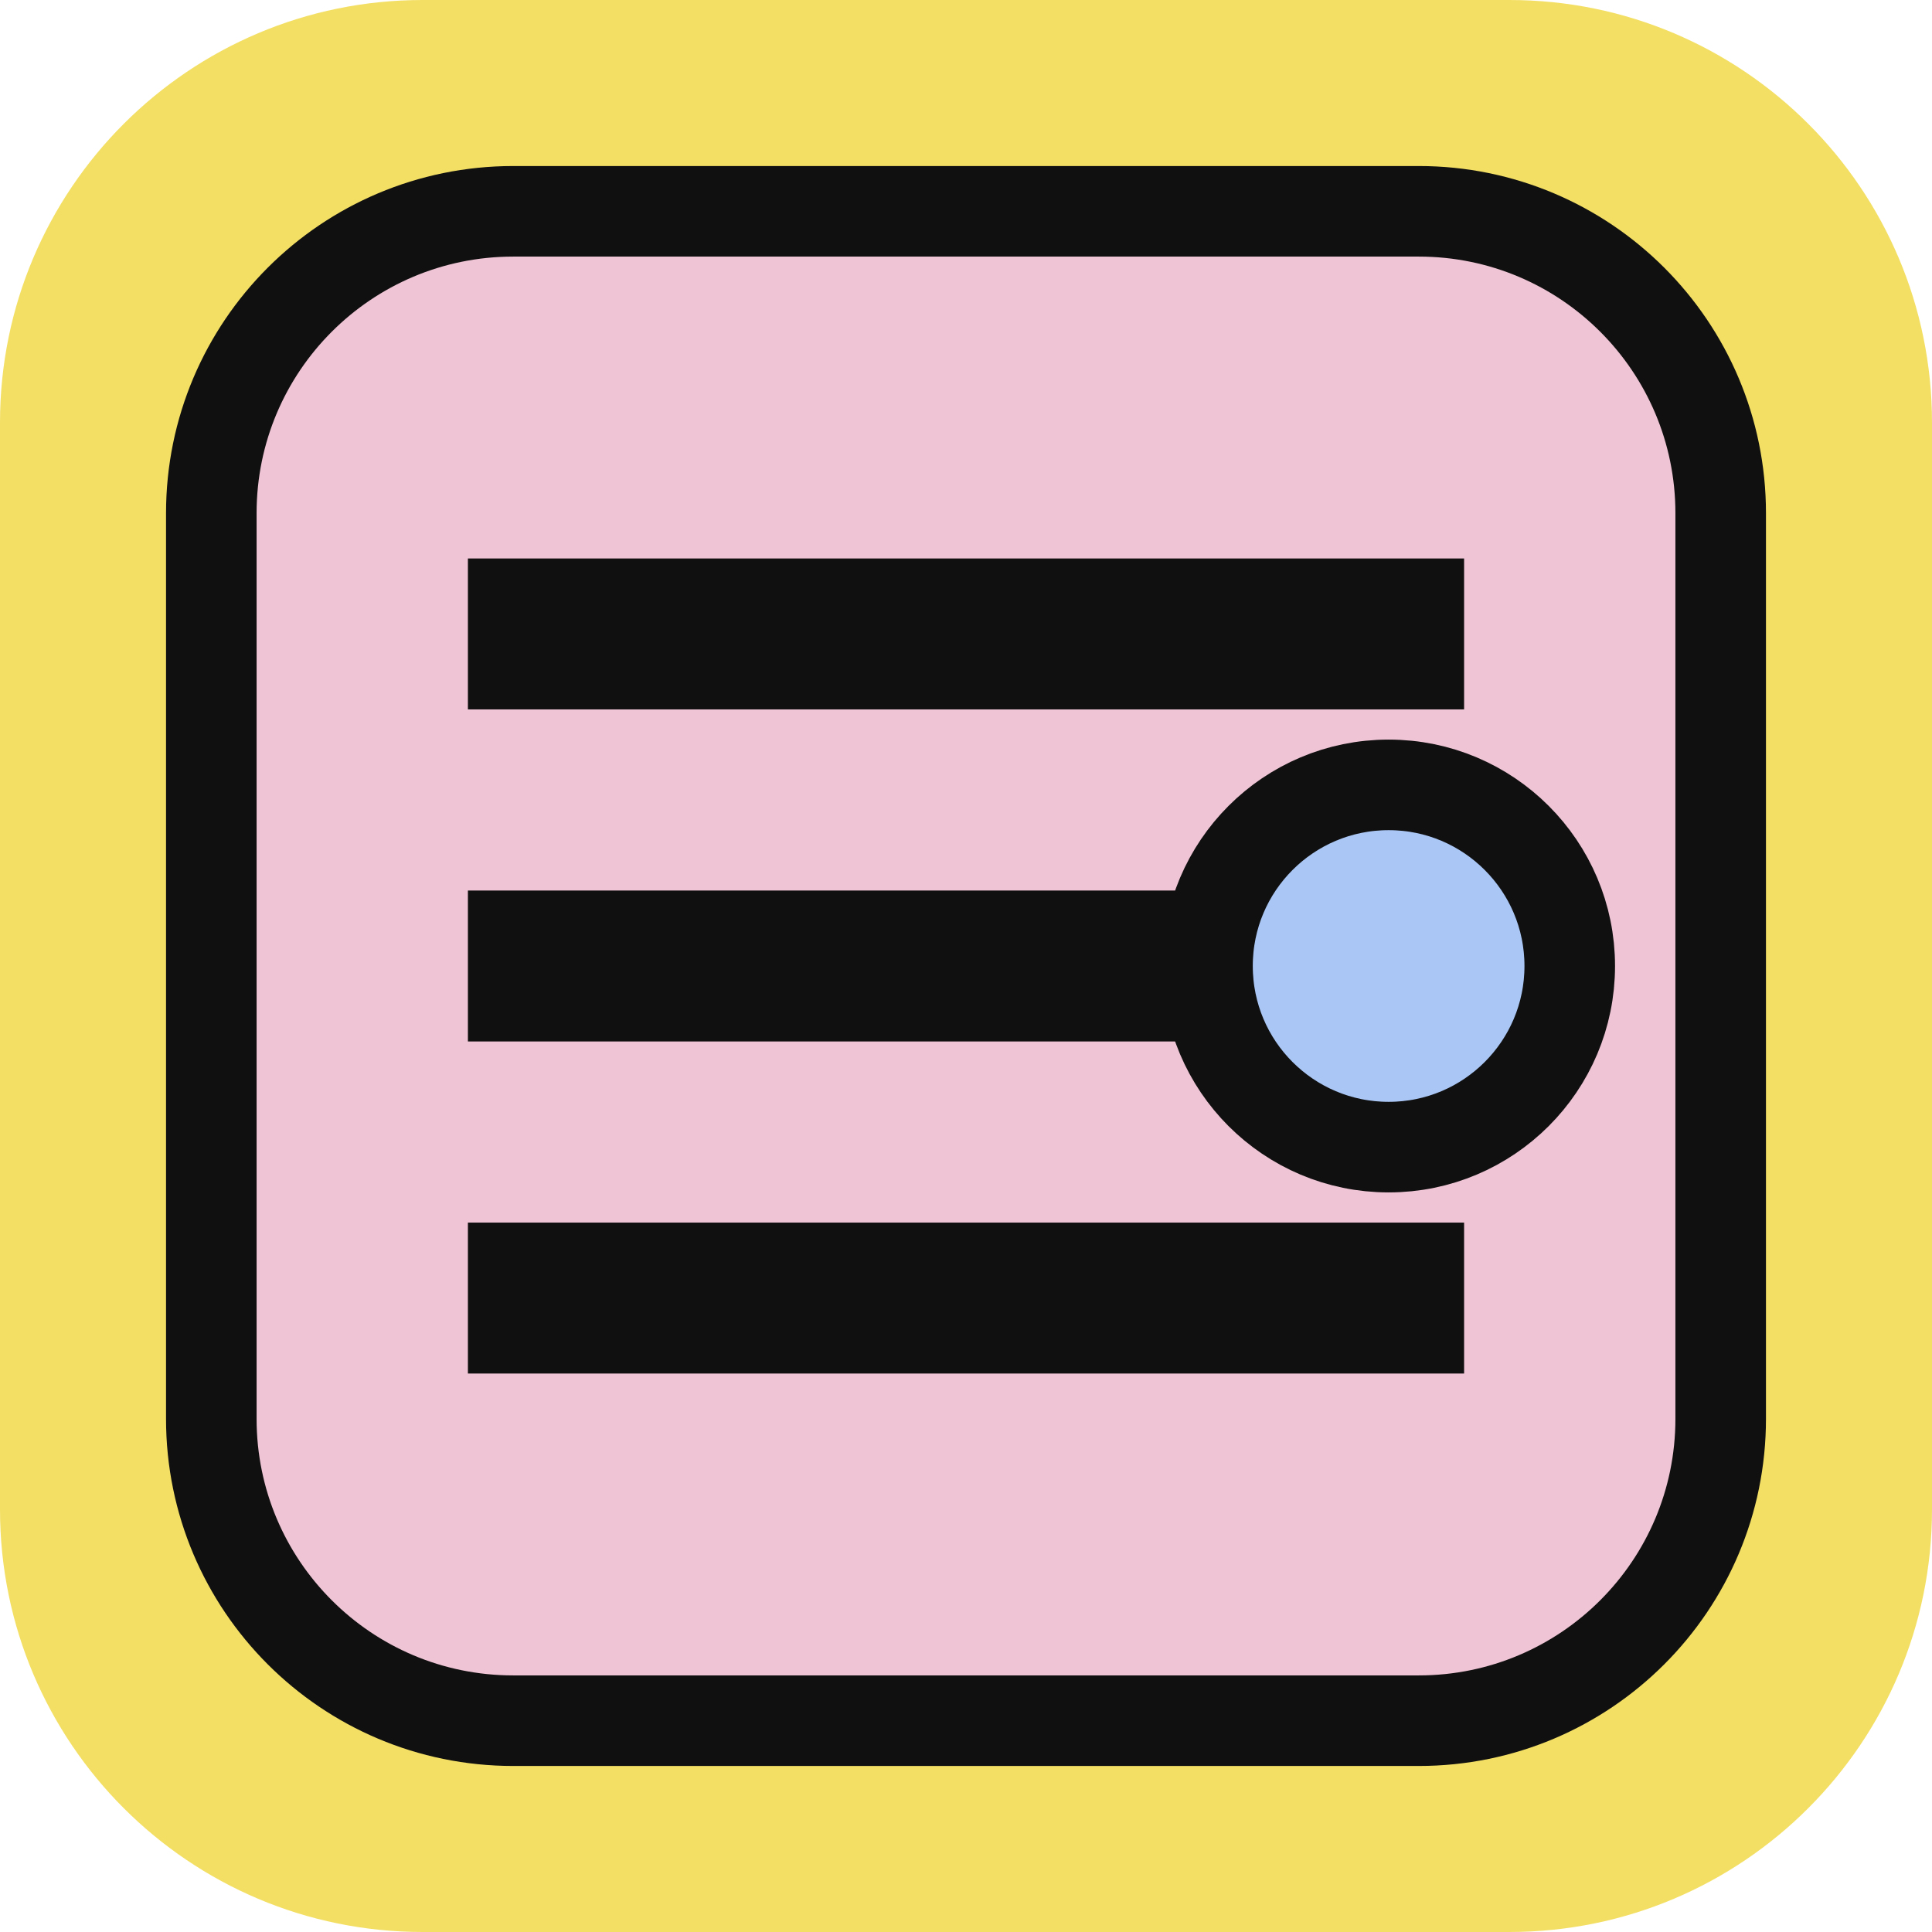
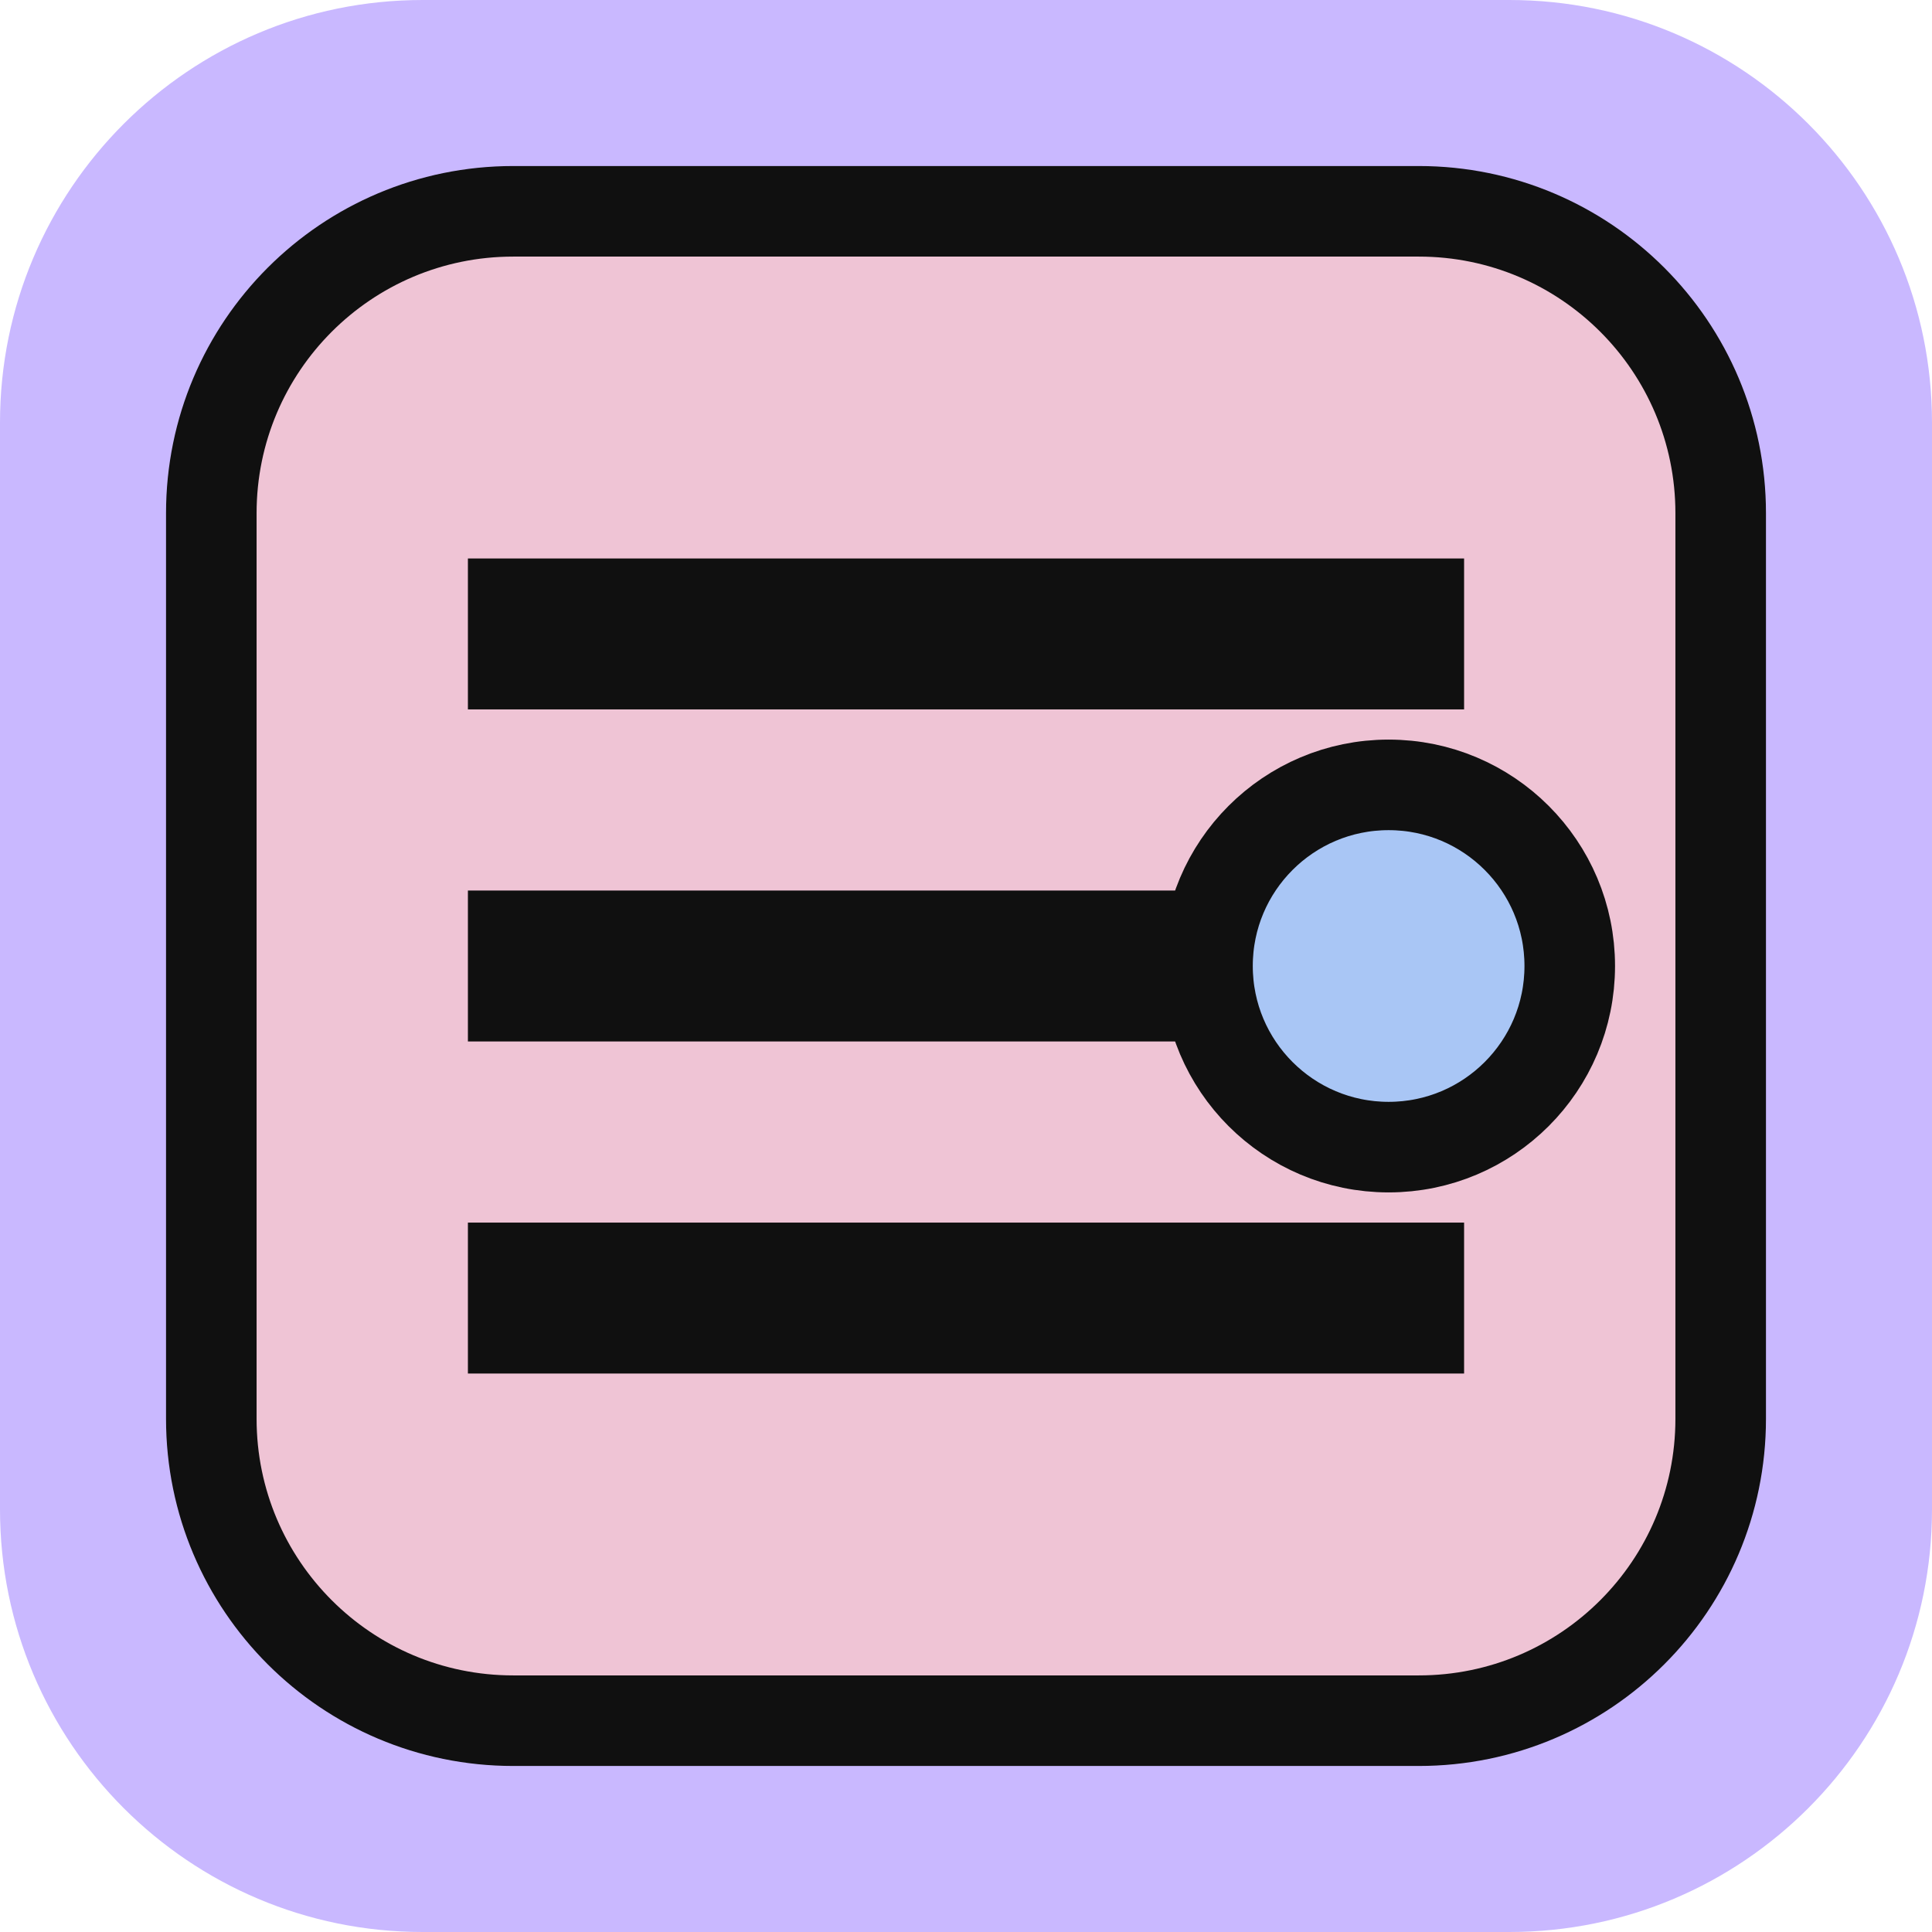
<svg xmlns="http://www.w3.org/2000/svg" viewBox="0 0 64 64">
-   <rect width="64" height="64" rx="14" fill="#f3df64" />
+   <rect width="64" height="64" rx="14" fill="#c9b8ff" />
  <rect x="7" y="7" width="50" height="50" rx="10" fill="#efc4d5" stroke="#101010" stroke-width="3" />
  <path d="M18 21h28M18 32h20M18 43h28" stroke="#101010" stroke-width="5" stroke-linecap="square" />
  <circle cx="46" cy="32" r="6" fill="#a9c6f5" stroke="#101010" stroke-width="3" />
</svg>
